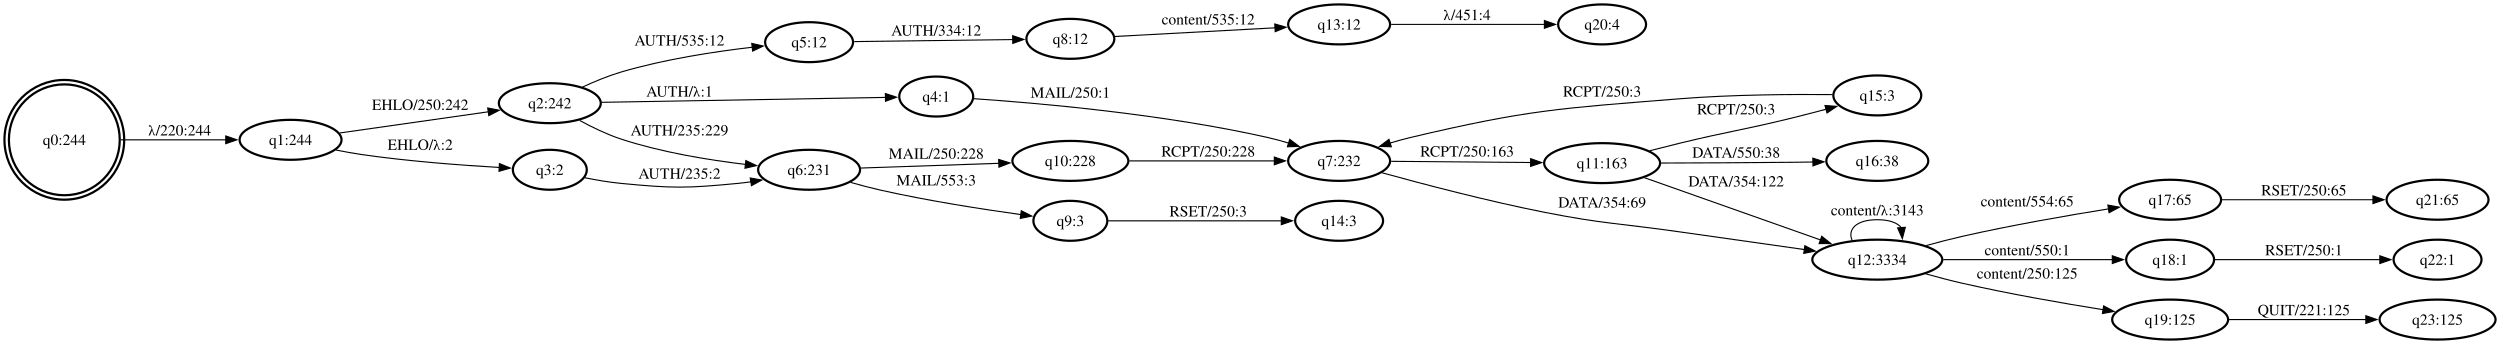
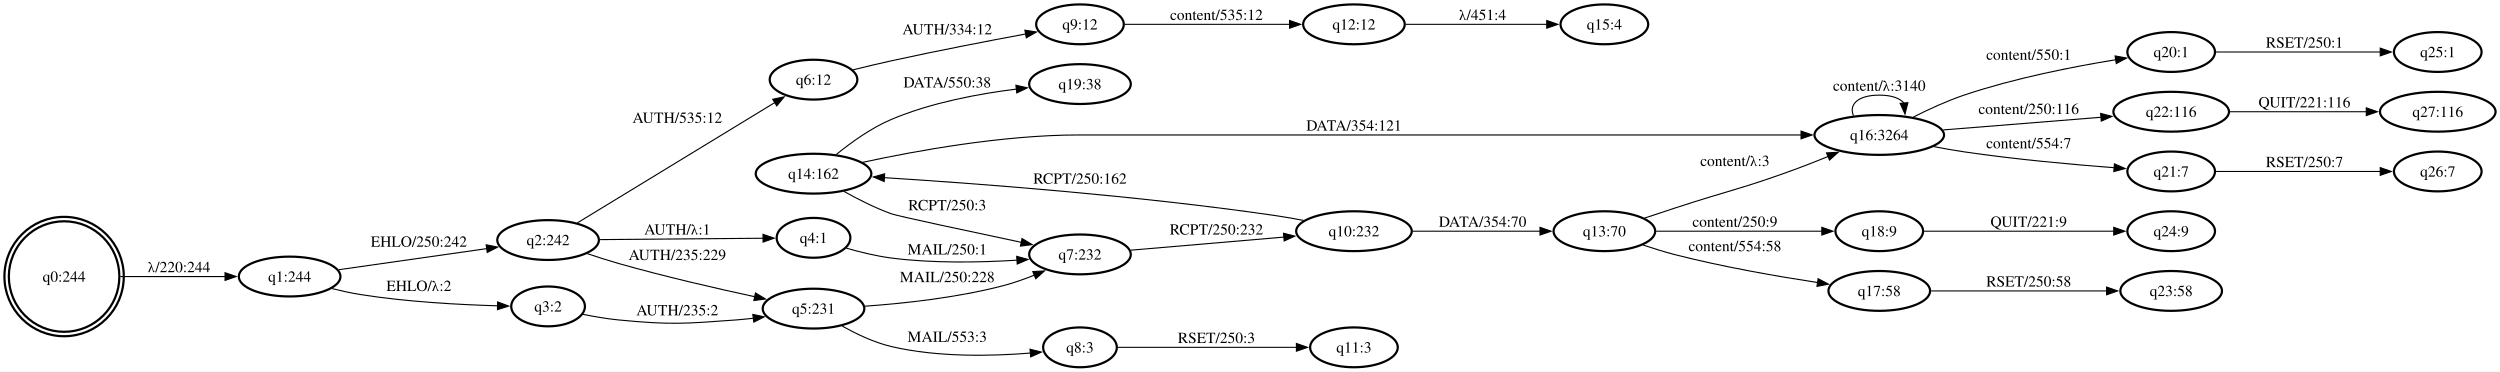
- <svg xmlns="http://www.w3.org/2000/svg" width="2253pt" height="310pt" viewBox="0.00 0.00 2252.96 310.00">
-   <g id="graph0" class="graph" transform="scale(1 1) rotate(0) translate(4 306)">
-     <polygon fill="white" stroke="none" points="-4,4 -4,-306 2248.96,-306 2248.96,4 -4,4" />
+ <svg xmlns="http://www.w3.org/2000/svg" width="2260pt" height="336pt" viewBox="0.00 0.00 2260.06 336.00">
+   <g id="graph0" class="graph" transform="scale(1 1) rotate(0) translate(4 332)">
+     <polygon fill="white" stroke="none" points="-4,4 -4,-332 2256.06,-332 2256.06,4 -4,4" />
    <g id="node1" class="node">
-       <ellipse fill="none" stroke="black" stroke-width="2" cx="960.59" cy="-271" rx="39.63" ry="18" />
-       <text text-anchor="middle" x="960.59" y="-266.32" font-family="Times,serif" font-size="14.00">q8:12</text>
+       <ellipse fill="none" stroke="black" stroke-width="2" cx="731.44" cy="-175" rx="52.26" ry="18" />
+       <text text-anchor="middle" x="731.44" y="-170.32" font-family="Times,serif" font-size="14.00">q14:162</text>
    </g>
    <g id="node2" class="node">
-       <ellipse fill="none" stroke="black" stroke-width="2" cx="1202.8" cy="-284" rx="45.95" ry="18" />
-       <text text-anchor="middle" x="1202.8" y="-279.32" font-family="Times,serif" font-size="14.00">q13:12</text>
+       <ellipse fill="none" stroke="black" stroke-width="2" cx="1694.9" cy="-210" rx="58.57" ry="18" />
+       <text text-anchor="middle" x="1694.9" y="-205.32" font-family="Times,serif" font-size="14.00">q16:3264</text>
    </g>
    <g id="edge1" class="edge">
-       <path fill="none" stroke="black" d="M1000.71,-273.12C1040,-275.24 1100.8,-278.54 1145.3,-280.94" />
-       <polygon fill="black" stroke="black" points="1144.81,-284.42 1154.99,-281.47 1145.19,-277.43 1144.81,-284.42" />
-       <text text-anchor="middle" x="1084.8" y="-283.94" font-family="Times,serif" font-size="14.00">content/535:12</text>
+       <path fill="none" stroke="black" d="M775.75,-185.22C823.4,-195.55 902.38,-210 971.33,-210 971.33,-210 971.33,-210 1447.4,-210 1507.1,-210 1574.8,-210 1624.2,-210" />
+       <polygon fill="black" stroke="black" points="1624.19,-213.5 1634.19,-210 1624.19,-206.5 1624.19,-213.5" />
+       <text text-anchor="middle" x="1220" y="-213.94" font-family="Times,serif" font-size="14.00">DATA/354:121</text>
    </g>
    <g id="node3" class="node">
-       <ellipse fill="none" stroke="black" stroke-width="2" cx="1439.8" cy="-284" rx="39.63" ry="18" />
-       <text text-anchor="middle" x="1439.8" y="-279.32" font-family="Times,serif" font-size="14.00">q20:4</text>
+       <ellipse fill="none" stroke="black" stroke-width="2" cx="972.33" cy="-102" rx="45.95" ry="18" />
+       <text text-anchor="middle" x="972.33" y="-97.33" font-family="Times,serif" font-size="14.00">q7:232</text>
    </g>
    <g id="edge2" class="edge">
-       <path fill="none" stroke="black" d="M1249.7,-284C1289.4,-284 1346.7,-284 1387.8,-284" />
-       <polygon fill="black" stroke="black" points="1387.79,-287.5 1397.79,-284 1387.79,-280.5 1387.79,-287.5" />
-       <text text-anchor="middle" x="1318.1" y="-287.94" font-family="Times,serif" font-size="14.00">λ/451:4</text>
+       <path fill="none" stroke="black" d="M758.98,-158.96C771.56,-151.92 787.03,-144.07 801.7,-138.75 807.34,-136.71 871.59,-122.99 919.36,-112.91" />
+       <polygon fill="black" stroke="black" points="919.95,-116.36 929.01,-110.87 918.5,-109.51 919.95,-116.36" />
+       <text text-anchor="middle" x="852.33" y="-141.94" font-family="Times,serif" font-size="14.00">RCPT/250:3</text>
    </g>
    <g id="node4" class="node">
-       <ellipse fill="none" stroke="black" stroke-width="2" cx="1687.8" cy="-220" rx="39.63" ry="18" />
-       <text text-anchor="middle" x="1687.8" y="-215.32" font-family="Times,serif" font-size="14.00">q15:3</text>
+       <ellipse fill="none" stroke="black" stroke-width="2" cx="972.33" cy="-256" rx="45.95" ry="18" />
+       <text text-anchor="middle" x="972.33" y="-251.32" font-family="Times,serif" font-size="14.00">q19:38</text>
+     </g>
+     <g id="edge3" class="edge">
+       <path fill="none" stroke="black" d="M751.96,-192.29C765.14,-203.03 783.4,-216.24 801.7,-224 837.77,-239.3 881.23,-247.31 915.13,-251.5" />
+       <polygon fill="black" stroke="black" points="914.4,-254.94 924.74,-252.61 915.2,-247.99 914.4,-254.94" />
+       <text text-anchor="middle" x="852.33" y="-252.94" font-family="Times,serif" font-size="14.00">DATA/550:38</text>
+     </g>
+     <g id="edge4" class="edge">
+       <path fill="none" stroke="black" d="M1671.6,-227.41C1667.3,-237.09 1675,-246 1694.9,-246 1706.4,-246 1713.9,-243.02 1717.3,-238.64" />
+       <polygon fill="black" stroke="black" points="1720.76,-239.19 1718.17,-228.92 1713.79,-238.57 1720.76,-239.19" />
+       <text text-anchor="middle" x="1694.9" y="-249.94" font-family="Times,serif" font-size="14.00">content/λ:3140</text>
    </g>
    <g id="node5" class="node">
-       <ellipse fill="none" stroke="black" stroke-width="2" cx="1202.8" cy="-161" rx="45.95" ry="18" />
-       <text text-anchor="middle" x="1202.8" y="-156.32" font-family="Times,serif" font-size="14.00">q7:232</text>
-     </g>
-     <g id="edge3" class="edge">
-       <path fill="none" stroke="black" d="M1647.4,-220.75C1611.6,-221.09 1557.1,-220.78 1510,-217 1401.1,-208.28 1373,-207.16 1266.7,-182 1260.8,-180.59 1254.6,-178.86 1248.5,-177.01" />
-       <polygon fill="black" stroke="black" points="1249.83,-173.76 1239.24,-174.03 1247.69,-180.43 1249.83,-173.76" />
-       <text text-anchor="middle" x="1439.8" y="-218.94" font-family="Times,serif" font-size="14.00">RCPT/250:3</text>
+       <ellipse fill="none" stroke="black" stroke-width="2" cx="1958.8" cy="-231" rx="52.26" ry="18" />
+       <text text-anchor="middle" x="1958.8" y="-226.32" font-family="Times,serif" font-size="14.00">q22:116</text>
+     </g>
+     <g id="edge5" class="edge">
+       <path fill="none" stroke="black" d="M1752.8,-214.56C1794.9,-217.93 1852.2,-222.53 1895.6,-226.01" />
+       <polygon fill="black" stroke="black" points="1895.04,-229.48 1905.29,-226.79 1895.6,-222.5 1895.04,-229.48" />
+       <text text-anchor="middle" x="1830" y="-228.94" font-family="Times,serif" font-size="14.00">content/250:116</text>
    </g>
    <g id="node6" class="node">
-       <ellipse fill="none" stroke="black" stroke-width="2" cx="1439.8" cy="-159" rx="52.26" ry="18" />
-       <text text-anchor="middle" x="1439.8" y="-154.32" font-family="Times,serif" font-size="14.00">q11:163</text>
-     </g>
-     <g id="edge4" class="edge">
-       <path fill="none" stroke="black" d="M1249.7,-160.61C1285.5,-160.3 1335.8,-159.88 1375.5,-159.54" />
-       <polygon fill="black" stroke="black" points="1375.42,-163.04 1385.39,-159.45 1375.36,-156.04 1375.42,-163.04" />
-       <text text-anchor="middle" x="1318.1" y="-164.94" font-family="Times,serif" font-size="14.00">RCPT/250:163</text>
+       <ellipse fill="none" stroke="black" stroke-width="2" cx="1958.8" cy="-177" rx="39.63" ry="18" />
+       <text text-anchor="middle" x="1958.8" y="-172.32" font-family="Times,serif" font-size="14.00">q21:7</text>
+     </g>
+     <g id="edge6" class="edge">
+       <path fill="none" stroke="black" d="M1744.2,-199.49C1753.2,-197.73 1762.6,-196.06 1771.5,-194.75 1817.4,-187.96 1870,-183.22 1907.6,-180.36" />
+       <polygon fill="black" stroke="black" points="1907.48,-183.88 1917.19,-179.64 1906.96,-176.9 1907.48,-183.88" />
+       <text text-anchor="middle" x="1830" y="-197.94" font-family="Times,serif" font-size="14.00">content/554:7</text>
    </g>
    <g id="node7" class="node">
-       <ellipse fill="none" stroke="black" stroke-width="2" cx="1687.8" cy="-72" rx="58.57" ry="18" />
-       <text text-anchor="middle" x="1687.8" y="-67.33" font-family="Times,serif" font-size="14.00">q12:3334</text>
-     </g>
-     <g id="edge5" class="edge">
-       <path fill="none" stroke="black" d="M1241.5,-150.29C1278.5,-140.09 1336.5,-124.83 1387.5,-114.75 1441.5,-104.07 1455.5,-104.8 1510,-97 1547.2,-91.67 1588.9,-85.78 1622.4,-81.06" />
-       <polygon fill="black" stroke="black" points="1622.49,-84.58 1631.9,-79.71 1621.51,-77.65 1622.49,-84.58" />
-       <text text-anchor="middle" x="1439.8" y="-118.95" font-family="Times,serif" font-size="14.00">DATA/354:69</text>
-     </g>
-     <g id="edge6" class="edge">
-       <path fill="none" stroke="black" d="M1482.8,-170.17C1491.8,-172.48 1501.2,-174.86 1510,-177 1554.8,-187.86 1566.5,-188.72 1611.3,-199.75 1621.1,-202.18 1631.7,-204.92 1641.7,-207.58" />
-       <polygon fill="black" stroke="black" points="1640.67,-210.93 1651.24,-210.14 1642.49,-204.17 1640.67,-210.93" />
-       <text text-anchor="middle" x="1560.6" y="-202.94" font-family="Times,serif" font-size="14.00">RCPT/250:3</text>
+       <ellipse fill="none" stroke="black" stroke-width="2" cx="1958.8" cy="-285" rx="39.63" ry="18" />
+       <text text-anchor="middle" x="1958.8" y="-280.32" font-family="Times,serif" font-size="14.00">q20:1</text>
    </g>
    <g id="edge7" class="edge">
-       <path fill="none" stroke="black" d="M1477.9,-145.88C1520.2,-130.91 1589.7,-106.34 1636.8,-89.69" />
-       <polygon fill="black" stroke="black" points="1637.71,-93.08 1645.97,-86.45 1635.38,-86.48 1637.71,-93.08" />
-       <text text-anchor="middle" x="1560.6" y="-137.94" font-family="Times,serif" font-size="14.00">DATA/354:122</text>
+       <path fill="none" stroke="black" d="M1725.8,-226.23C1739.4,-233.12 1756,-240.75 1771.5,-246 1816.9,-261.32 1870.6,-271.8 1908.7,-278" />
+       <polygon fill="black" stroke="black" points="1908.08,-281.45 1918.5,-279.55 1909.18,-274.53 1908.08,-281.45" />
+       <text text-anchor="middle" x="1830" y="-277.94" font-family="Times,serif" font-size="14.00">content/550:1</text>
    </g>
    <g id="node8" class="node">
-       <ellipse fill="none" stroke="black" stroke-width="2" cx="1687.8" cy="-161" rx="45.95" ry="18" />
-       <text text-anchor="middle" x="1687.8" y="-156.32" font-family="Times,serif" font-size="14.00">q16:38</text>
+       <ellipse fill="none" stroke="black" stroke-width="2" cx="1220" cy="-123" rx="52.26" ry="18" />
+       <text text-anchor="middle" x="1220" y="-118.33" font-family="Times,serif" font-size="14.00">q10:232</text>
    </g>
    <g id="edge8" class="edge">
-       <path fill="none" stroke="black" d="M1493,-159.07C1526.7,-159.15 1571.6,-159.33 1611.3,-159.75 1617.3,-159.81 1623.7,-159.89 1630,-159.99" />
-       <polygon fill="black" stroke="black" points="1629.73,-163.49 1639.79,-160.14 1629.84,-156.49 1629.73,-163.49" />
-       <text text-anchor="middle" x="1560.6" y="-163.94" font-family="Times,serif" font-size="14.00">DATA/550:38</text>
+       <path fill="none" stroke="black" d="M1018.1,-105.83C1057,-109.15 1113.6,-114 1156.9,-117.69" />
+       <polygon fill="black" stroke="black" points="1156.33,-121.15 1166.59,-118.53 1156.93,-114.18 1156.33,-121.15" />
+       <text text-anchor="middle" x="1095.7" y="-119.95" font-family="Times,serif" font-size="14.00">RCPT/250:232</text>
+     </g>
+     <g id="node9" class="node">
+       <ellipse fill="none" stroke="black" stroke-width="2" cx="2199.8" cy="-231" rx="52.26" ry="18" />
+       <text text-anchor="middle" x="2199.8" y="-226.32" font-family="Times,serif" font-size="14.00">q27:116</text>
    </g>
    <g id="edge9" class="edge">
-       <path fill="none" stroke="black" d="M1665.1,-89.41C1660.9,-99.09 1668.5,-108 1687.8,-108 1699,-108 1706.3,-105.02 1709.6,-100.64" />
-       <polygon fill="black" stroke="black" points="1713.07,-101.17 1710.38,-90.92 1706.09,-100.61 1713.07,-101.17" />
-       <text text-anchor="middle" x="1687.8" y="-111.95" font-family="Times,serif" font-size="14.00">content/λ:3143</text>
-     </g>
-     <g id="node9" class="node">
-       <ellipse fill="none" stroke="black" stroke-width="2" cx="1951.7" cy="-126" rx="45.95" ry="18" />
-       <text text-anchor="middle" x="1951.7" y="-121.33" font-family="Times,serif" font-size="14.00">q17:65</text>
+       <path fill="none" stroke="black" d="M2011.9,-231C2048.3,-231 2097.1,-231 2135.6,-231" />
+       <polygon fill="black" stroke="black" points="2135.19,-234.5 2145.19,-231 2135.19,-227.5 2135.19,-234.5" />
+       <text text-anchor="middle" x="2079.3" y="-234.94" font-family="Times,serif" font-size="14.00">QUIT/221:116</text>
+     </g>
+     <g id="node10" class="node">
+       <ellipse fill="none" stroke="black" stroke-width="2" cx="2199.8" cy="-177" rx="39.63" ry="18" />
+       <text text-anchor="middle" x="2199.8" y="-172.32" font-family="Times,serif" font-size="14.00">q26:7</text>
    </g>
    <g id="edge10" class="edge">
-       <path fill="none" stroke="black" d="M1731.8,-84.71C1742.4,-87.63 1753.8,-90.59 1764.4,-93 1808.5,-103.01 1859.1,-111.81 1896.4,-117.79" />
-       <polygon fill="black" stroke="black" points="1895.58,-121.2 1906,-119.32 1896.68,-114.29 1895.58,-121.2" />
-       <text text-anchor="middle" x="1822.9" y="-119.95" font-family="Times,serif" font-size="14.00">content/554:65</text>
-     </g>
-     <g id="node10" class="node">
-       <ellipse fill="none" stroke="black" stroke-width="2" cx="1951.7" cy="-72" rx="39.63" ry="18" />
-       <text text-anchor="middle" x="1951.7" y="-67.33" font-family="Times,serif" font-size="14.00">q18:1</text>
+       <path fill="none" stroke="black" d="M1999.2,-177C2039.9,-177 2103.4,-177 2147.8,-177" />
+       <polygon fill="black" stroke="black" points="2147.79,-180.5 2157.79,-177 2147.79,-173.5 2147.79,-180.5" />
+       <text text-anchor="middle" x="2079.3" y="-180.94" font-family="Times,serif" font-size="14.00">RSET/250:7</text>
+     </g>
+     <g id="node11" class="node">
+       <ellipse fill="none" stroke="black" stroke-width="2" cx="2199.8" cy="-285" rx="39.63" ry="18" />
+       <text text-anchor="middle" x="2199.8" y="-280.32" font-family="Times,serif" font-size="14.00">q25:1</text>
    </g>
    <g id="edge11" class="edge">
-       <path fill="none" stroke="black" d="M1747.3,-72C1793,-72 1855.9,-72 1899.6,-72" />
-       <polygon fill="black" stroke="black" points="1899.59,-75.5 1909.59,-72 1899.59,-68.5 1899.59,-75.5" />
-       <text text-anchor="middle" x="1822.9" y="-75.95" font-family="Times,serif" font-size="14.00">content/550:1</text>
-     </g>
-     <g id="node11" class="node">
-       <ellipse fill="none" stroke="black" stroke-width="2" cx="1951.7" cy="-18" rx="52.26" ry="18" />
-       <text text-anchor="middle" x="1951.7" y="-13.32" font-family="Times,serif" font-size="14.00">q19:125</text>
+       <path fill="none" stroke="black" d="M1999.2,-285C2039.9,-285 2103.4,-285 2147.8,-285" />
+       <polygon fill="black" stroke="black" points="2147.79,-288.5 2157.79,-285 2147.79,-281.5 2147.79,-288.5" />
+       <text text-anchor="middle" x="2079.3" y="-288.94" font-family="Times,serif" font-size="14.00">RSET/250:1</text>
    </g>
    <g id="edge12" class="edge">
-       <path fill="none" stroke="black" d="M1731.4,-59.23C1742.1,-56.23 1753.6,-53.2 1764.4,-50.75 1806.6,-41.13 1854.8,-32.73 1891.5,-26.85" />
-       <polygon fill="black" stroke="black" points="1891.77,-30.35 1901.1,-25.34 1890.68,-23.43 1891.77,-30.35" />
-       <text text-anchor="middle" x="1822.9" y="-54.95" font-family="Times,serif" font-size="14.00">content/250:125</text>
+       <path fill="none" stroke="black" d="M1174.4,-132.75C1166.2,-134.33 1157.7,-135.83 1149.7,-137 1024.7,-155.27 877.31,-166.24 795.4,-171.4" />
+       <polygon fill="black" stroke="black" points="795.31,-167.9 785.55,-172.02 795.75,-174.88 795.31,-167.9" />
+       <text text-anchor="middle" x="972.33" y="-165.94" font-family="Times,serif" font-size="14.00">RCPT/250:162</text>
    </g>
    <g id="node12" class="node">
-       <ellipse fill="none" stroke="black" stroke-width="2" cx="2192.7" cy="-126" rx="45.95" ry="18" />
-       <text text-anchor="middle" x="2192.7" y="-121.33" font-family="Times,serif" font-size="14.00">q21:65</text>
+       <ellipse fill="none" stroke="black" stroke-width="2" cx="1446.4" cy="-123" rx="45.95" ry="18" />
+       <text text-anchor="middle" x="1446.4" y="-118.33" font-family="Times,serif" font-size="14.00">q13:70</text>
    </g>
    <g id="edge13" class="edge">
-       <path fill="none" stroke="black" d="M1998.5,-126C2037.3,-126 2093,-126 2134.7,-126" />
-       <polygon fill="black" stroke="black" points="2134.49,-129.5 2144.49,-126 2134.49,-122.5 2134.49,-129.5" />
-       <text text-anchor="middle" x="2072.2" y="-129.94" font-family="Times,serif" font-size="14.00">RSET/250:65</text>
+       <path fill="none" stroke="black" d="M1273,-123C1307.6,-123 1353,-123 1388.6,-123" />
+       <polygon fill="black" stroke="black" points="1388.19,-126.5 1398.19,-123 1388.19,-119.5 1388.19,-126.5" />
+       <text text-anchor="middle" x="1336.3" y="-126.95" font-family="Times,serif" font-size="14.00">DATA/354:70</text>
+     </g>
+     <g id="edge25" class="edge">
+       <path fill="none" stroke="black" d="M1482.7,-134.84C1491.7,-137.85 1501.4,-141.06 1510.4,-144 1558.3,-159.7 1571,-161.38 1618.4,-178.75 1628.3,-182.38 1638.8,-186.53 1648.7,-190.59" />
+       <polygon fill="black" stroke="black" points="1647.22,-193.77 1657.8,-194.36 1649.9,-187.3 1647.22,-193.77" />
+       <text text-anchor="middle" x="1564.4" y="-181.94" font-family="Times,serif" font-size="14.00">content/λ:3</text>
+     </g>
+     <g id="node22" class="node">
+       <ellipse fill="none" stroke="black" stroke-width="2" cx="1694.9" cy="-123" rx="39.63" ry="18" />
+       <text text-anchor="middle" x="1694.9" y="-118.33" font-family="Times,serif" font-size="14.00">q18:9</text>
+     </g>
+     <g id="edge26" class="edge">
+       <path fill="none" stroke="black" d="M1493.2,-123C1535.8,-123 1599.1,-123 1643.2,-123" />
+       <polygon fill="black" stroke="black" points="1642.99,-126.5 1652.99,-123 1642.99,-119.5 1642.99,-126.5" />
+       <text text-anchor="middle" x="1564.4" y="-126.95" font-family="Times,serif" font-size="14.00">content/250:9</text>
+     </g>
+     <g id="node23" class="node">
+       <ellipse fill="none" stroke="black" stroke-width="2" cx="1694.9" cy="-69" rx="45.95" ry="18" />
+       <text text-anchor="middle" x="1694.9" y="-64.33" font-family="Times,serif" font-size="14.00">q17:58</text>
+     </g>
+     <g id="edge27" class="edge">
+       <path fill="none" stroke="black" d="M1481.4,-110.48C1490.7,-107.35 1500.9,-104.19 1510.4,-101.75 1553.3,-90.74 1602.8,-82.15 1639.5,-76.53" />
+       <polygon fill="black" stroke="black" points="1639.63,-80.05 1649,-75.1 1638.59,-73.12 1639.63,-80.05" />
+       <text text-anchor="middle" x="1564.4" y="-104.95" font-family="Times,serif" font-size="14.00">content/554:58</text>
    </g>
    <g id="node13" class="node">
-       <ellipse fill="none" stroke="black" stroke-width="2" cx="2192.7" cy="-72" rx="39.63" ry="18" />
-       <text text-anchor="middle" x="2192.7" y="-67.33" font-family="Times,serif" font-size="14.00">q22:1</text>
+       <ellipse fill="none" stroke="black" stroke-width="2" cx="53.95" cy="-82" rx="49.95" ry="49.95" />
+       <ellipse fill="none" stroke="black" stroke-width="2" cx="53.95" cy="-82" rx="53.95" ry="53.95" />
+       <text text-anchor="middle" x="53.95" y="-77.33" font-family="Times,serif" font-size="14.00">q0:244</text>
+     </g>
+     <g id="node14" class="node">
+       <ellipse fill="none" stroke="black" stroke-width="2" cx="257.84" cy="-82" rx="45.95" ry="18" />
+       <text text-anchor="middle" x="257.84" y="-77.33" font-family="Times,serif" font-size="14.00">q1:244</text>
    </g>
    <g id="edge14" class="edge">
-       <path fill="none" stroke="black" d="M1992.1,-72C2032.8,-72 2096.3,-72 2140.7,-72" />
-       <polygon fill="black" stroke="black" points="2140.69,-75.5 2150.69,-72 2140.69,-68.5 2140.69,-75.5" />
-       <text text-anchor="middle" x="2072.2" y="-75.95" font-family="Times,serif" font-size="14.00">RSET/250:1</text>
-     </g>
-     <g id="node14" class="node">
-       <ellipse fill="none" stroke="black" stroke-width="2" cx="2192.7" cy="-18" rx="52.26" ry="18" />
-       <text text-anchor="middle" x="2192.7" y="-13.32" font-family="Times,serif" font-size="14.00">q23:125</text>
+       <path fill="none" stroke="black" d="M104.85,-82C133.64,-82 169.94,-82 199.84,-82" />
+       <polygon fill="black" stroke="black" points="199.45,-85.5 209.45,-82 199.45,-78.5 199.45,-85.5" />
+       <text text-anchor="middle" x="157.89" y="-85.95" font-family="Times,serif" font-size="14.00">λ/220:244</text>
+     </g>
+     <g id="node15" class="node">
+       <ellipse fill="none" stroke="black" stroke-width="2" cx="491.48" cy="-115" rx="45.95" ry="18" />
+       <text text-anchor="middle" x="491.48" y="-110.33" font-family="Times,serif" font-size="14.00">q2:242</text>
    </g>
    <g id="edge15" class="edge">
-       <path fill="none" stroke="black" d="M2004.8,-18C2041.2,-18 2090,-18 2128.5,-18" />
-       <polygon fill="black" stroke="black" points="2128.09,-21.5 2138.09,-18 2128.09,-14.5 2128.09,-21.5" />
-       <text text-anchor="middle" x="2072.2" y="-21.95" font-family="Times,serif" font-size="14.00">QUIT/221:125</text>
-     </g>
-     <g id="node15" class="node">
-       <ellipse fill="none" stroke="black" stroke-width="2" cx="53.95" cy="-180" rx="49.95" ry="49.95" />
-       <ellipse fill="none" stroke="black" stroke-width="2" cx="53.95" cy="-180" rx="53.95" ry="53.95" />
-       <text text-anchor="middle" x="53.95" y="-175.32" font-family="Times,serif" font-size="14.00">q0:244</text>
+       <path fill="none" stroke="black" d="M302.14,-88.17C340,-93.56 395.17,-101.42 436.02,-107.24" />
+       <polygon fill="black" stroke="black" points="435.51,-110.7 445.9,-108.65 436.49,-103.77 435.51,-110.7" />
+       <text text-anchor="middle" x="374.66" y="-108.95" font-family="Times,serif" font-size="14.00">EHLO/250:242</text>
    </g>
    <g id="node16" class="node">
-       <ellipse fill="none" stroke="black" stroke-width="2" cx="257.84" cy="-180" rx="45.95" ry="18" />
-       <text text-anchor="middle" x="257.84" y="-175.32" font-family="Times,serif" font-size="14.00">q1:244</text>
+       <ellipse fill="none" stroke="black" stroke-width="2" cx="491.48" cy="-55" rx="33.32" ry="18" />
+       <text text-anchor="middle" x="491.48" y="-50.33" font-family="Times,serif" font-size="14.00">q3:2</text>
    </g>
    <g id="edge16" class="edge">
-       <path fill="none" stroke="black" d="M104.85,-180C133.64,-180 169.94,-180 199.84,-180" />
-       <polygon fill="black" stroke="black" points="199.45,-183.5 209.45,-180 199.45,-176.5 199.45,-183.5" />
-       <text text-anchor="middle" x="157.89" y="-183.94" font-family="Times,serif" font-size="14.00">λ/220:244</text>
+       <path fill="none" stroke="black" d="M296.21,-71.12C304.56,-69.03 313.43,-67.08 321.79,-65.75 363.53,-59.09 411.69,-56.52 445.85,-55.55" />
+       <polygon fill="black" stroke="black" points="445.89,-59.05 455.8,-55.31 445.71,-52.05 445.89,-59.05" />
+       <text text-anchor="middle" x="374.66" y="-68.95" font-family="Times,serif" font-size="14.00">EHLO/λ:2</text>
    </g>
    <g id="node17" class="node">
-       <ellipse fill="none" stroke="black" stroke-width="2" cx="491.48" cy="-213" rx="45.95" ry="18" />
-       <text text-anchor="middle" x="491.48" y="-208.32" font-family="Times,serif" font-size="14.00">q2:242</text>
+       <ellipse fill="none" stroke="black" stroke-width="2" cx="731.44" cy="-117" rx="33.32" ry="18" />
+       <text text-anchor="middle" x="731.44" y="-112.33" font-family="Times,serif" font-size="14.00">q4:1</text>
    </g>
    <g id="edge17" class="edge">
-       <path fill="none" stroke="black" d="M302.14,-186.17C340,-191.56 395.17,-199.42 436.02,-205.24" />
-       <polygon fill="black" stroke="black" points="435.51,-208.7 445.9,-206.65 436.49,-201.77 435.51,-208.7" />
-       <text text-anchor="middle" x="374.66" y="-206.94" font-family="Times,serif" font-size="14.00">EHLO/250:242</text>
+       <path fill="none" stroke="black" d="M538.37,-115.39C580.95,-115.74 643.95,-116.27 686.05,-116.63" />
+       <polygon fill="black" stroke="black" points="685.8,-120.13 695.83,-116.71 685.85,-113.13 685.8,-120.13" />
+       <text text-anchor="middle" x="608.31" y="-119.95" font-family="Times,serif" font-size="14.00">AUTH/λ:1</text>
    </g>
    <g id="node18" class="node">
-       <ellipse fill="none" stroke="black" stroke-width="2" cx="491.48" cy="-153" rx="33.32" ry="18" />
-       <text text-anchor="middle" x="491.48" y="-148.32" font-family="Times,serif" font-size="14.00">q3:2</text>
+       <ellipse fill="none" stroke="black" stroke-width="2" cx="731.44" cy="-260" rx="39.63" ry="18" />
+       <text text-anchor="middle" x="731.44" y="-255.32" font-family="Times,serif" font-size="14.00">q6:12</text>
    </g>
    <g id="edge18" class="edge">
-       <path fill="none" stroke="black" d="M298.66,-170.83C306.31,-169.29 314.27,-167.84 321.79,-166.75 363.67,-160.66 411.82,-157.07 445.93,-155.1" />
-       <polygon fill="black" stroke="black" points="446.07,-158.6 455.86,-154.54 445.68,-151.61 446.07,-158.6" />
-       <text text-anchor="middle" x="374.66" y="-170.94" font-family="Times,serif" font-size="14.00">EHLO/λ:2</text>
+       <path fill="none" stroke="black" d="M517.95,-130.52C561.04,-156.78 648.36,-209.98 696.56,-239.36" />
+       <polygon fill="black" stroke="black" points="694.57,-242.25 704.94,-244.45 698.21,-236.27 694.57,-242.25" />
+       <text text-anchor="middle" x="608.31" y="-220.94" font-family="Times,serif" font-size="14.00">AUTH/535:12</text>
    </g>
    <g id="node19" class="node">
-       <ellipse fill="none" stroke="black" stroke-width="2" cx="725.13" cy="-268" rx="39.63" ry="18" />
-       <text text-anchor="middle" x="725.13" y="-263.32" font-family="Times,serif" font-size="14.00">q5:12</text>
+       <ellipse fill="none" stroke="black" stroke-width="2" cx="731.44" cy="-53" rx="45.95" ry="18" />
+       <text text-anchor="middle" x="731.44" y="-48.33" font-family="Times,serif" font-size="14.00">q5:231</text>
    </g>
    <g id="edge19" class="edge">
-       <path fill="none" stroke="black" d="M521.03,-227.58C531.61,-232.48 543.85,-237.56 555.43,-241 594.52,-252.6 640.27,-259.53 674.26,-263.46" />
-       <polygon fill="black" stroke="black" points="673.47,-266.89 683.8,-264.51 674.24,-259.94 673.47,-266.89" />
-       <text text-anchor="middle" x="608.31" y="-264.94" font-family="Times,serif" font-size="14.00">AUTH/535:12</text>
+       <path fill="none" stroke="black" d="M526.93,-102.7C536.13,-99.6 546.11,-96.4 555.43,-93.75 596.45,-82.08 643.57,-71.25 678.57,-63.7" />
+       <polygon fill="black" stroke="black" points="678.96,-67.19 688.01,-61.68 677.5,-60.35 678.96,-67.19" />
+       <text text-anchor="middle" x="608.31" y="-96.95" font-family="Times,serif" font-size="14.00">AUTH/235:229</text>
+     </g>
+     <g id="edge20" class="edge">
+       <path fill="none" stroke="black" d="M523.05,-47.83C533.28,-45.76 544.79,-43.78 555.43,-42.75 602.21,-38.24 614.31,-39.3 661.18,-42.75 666.44,-43.14 671.9,-43.69 677.34,-44.33" />
+       <polygon fill="black" stroke="black" points="676.56,-47.76 686.93,-45.58 677.46,-40.82 676.56,-47.76" />
+       <text text-anchor="middle" x="608.31" y="-46.95" font-family="Times,serif" font-size="14.00">AUTH/235:2</text>
+     </g>
+     <g id="edge21" class="edge">
+       <path fill="none" stroke="black" d="M761.09,-107.68C773.44,-104.12 788.14,-100.51 801.7,-98.75 839.46,-93.86 882.33,-94.74 915.53,-96.8" />
+       <polygon fill="black" stroke="black" points="915.11,-100.28 925.33,-97.47 915.59,-93.3 915.11,-100.28" />
+       <text text-anchor="middle" x="852.33" y="-101.95" font-family="Times,serif" font-size="14.00">MAIL/250:1</text>
    </g>
    <g id="node20" class="node">
-       <ellipse fill="none" stroke="black" stroke-width="2" cx="725.13" cy="-153" rx="45.95" ry="18" />
-       <text text-anchor="middle" x="725.13" y="-148.32" font-family="Times,serif" font-size="14.00">q6:231</text>
-     </g>
-     <g id="edge20" class="edge">
-       <path fill="none" stroke="black" d="M518.34,-197.45C529.42,-191.41 542.72,-184.94 555.43,-180.75 591.87,-168.75 634.52,-161.79 667.82,-157.84" />
-       <polygon fill="black" stroke="black" points="668.13,-161.33 677.68,-156.74 667.35,-154.37 668.13,-161.33" />
-       <text text-anchor="middle" x="608.31" y="-183.94" font-family="Times,serif" font-size="14.00">AUTH/235:229</text>
+       <ellipse fill="none" stroke="black" stroke-width="2" cx="972.33" cy="-310" rx="39.63" ry="18" />
+       <text text-anchor="middle" x="972.33" y="-305.32" font-family="Times,serif" font-size="14.00">q9:12</text>
+     </g>
+     <g id="edge22" class="edge">
+       <path fill="none" stroke="black" d="M767.24,-268.89C778.24,-271.61 790.46,-274.53 801.7,-277 842.64,-286 889.41,-295.01 923.46,-301.33" />
+       <polygon fill="black" stroke="black" points="922.53,-304.72 933,-303.09 923.8,-297.83 922.53,-304.72" />
+       <text text-anchor="middle" x="852.33" y="-300.94" font-family="Times,serif" font-size="14.00">AUTH/334:12</text>
+     </g>
+     <g id="edge23" class="edge">
+       <path fill="none" stroke="black" d="M777.94,-55.19C812.66,-57.65 861.41,-62.86 902.95,-73.75 912.33,-76.21 922.12,-79.67 931.26,-83.34" />
+       <polygon fill="black" stroke="black" points="929.67,-86.46 940.24,-87.09 932.37,-80.01 929.67,-86.46" />
+       <text text-anchor="middle" x="852.33" y="-76.95" font-family="Times,serif" font-size="14.00">MAIL/250:228</text>
    </g>
    <g id="node21" class="node">
-       <ellipse fill="none" stroke="black" stroke-width="2" cx="839.7" cy="-219" rx="33.32" ry="18" />
-       <text text-anchor="middle" x="839.7" y="-214.32" font-family="Times,serif" font-size="14.00">q4:1</text>
-     </g>
-     <g id="edge21" class="edge">
-       <path fill="none" stroke="black" d="M538.1,-213.79C604.79,-214.95 728.13,-217.08 794.18,-218.23" />
-       <polygon fill="black" stroke="black" points="793.87,-221.73 803.93,-218.39 793.99,-214.73 793.87,-221.73" />
-       <text text-anchor="middle" x="608.31" y="-218.94" font-family="Times,serif" font-size="14.00">AUTH/λ:1</text>
-     </g>
-     <g id="edge22" class="edge">
-       <path fill="none" stroke="black" d="M523.05,-145.83C533.28,-143.75 544.79,-141.78 555.43,-140.75 602.21,-136.24 614.4,-136.24 661.18,-140.75 665.01,-141.12 668.95,-141.61 672.91,-142.19" />
-       <polygon fill="black" stroke="black" points="672.07,-145.6 682.51,-143.76 673.2,-138.69 672.07,-145.6" />
-       <text text-anchor="middle" x="608.31" y="-144.94" font-family="Times,serif" font-size="14.00">AUTH/235:2</text>
-     </g>
-     <g id="edge23" class="edge">
-       <path fill="none" stroke="black" d="M765.73,-268.51C805.17,-269.02 865.88,-269.8 908.84,-270.35" />
-       <polygon fill="black" stroke="black" points="908.62,-273.85 918.67,-270.47 908.71,-266.85 908.62,-273.85" />
-       <text text-anchor="middle" x="839.7" y="-273.94" font-family="Times,serif" font-size="14.00">AUTH/334:12</text>
-     </g>
-     <g id="node22" class="node">
-       <ellipse fill="none" stroke="black" stroke-width="2" cx="960.59" cy="-107" rx="33.32" ry="18" />
-       <text text-anchor="middle" x="960.59" y="-102.33" font-family="Times,serif" font-size="14.00">q9:3</text>
+       <ellipse fill="none" stroke="black" stroke-width="2" cx="972.33" cy="-18" rx="33.32" ry="18" />
+       <text text-anchor="middle" x="972.33" y="-13.32" font-family="Times,serif" font-size="14.00">q8:3</text>
    </g>
    <g id="edge24" class="edge">
-       <path fill="none" stroke="black" d="M762.55,-141.63C771.19,-139.16 780.42,-136.7 789.08,-134.75 831.92,-125.09 881.55,-117.4 916.17,-112.59" />
-       <polygon fill="black" stroke="black" points="916.37,-116.09 925.81,-111.27 915.43,-109.16 916.37,-116.09" />
-       <text text-anchor="middle" x="839.7" y="-138.94" font-family="Times,serif" font-size="14.00">MAIL/553:3</text>
-     </g>
-     <g id="node23" class="node">
-       <ellipse fill="none" stroke="black" stroke-width="2" cx="960.59" cy="-161" rx="52.26" ry="18" />
-       <text text-anchor="middle" x="960.59" y="-156.32" font-family="Times,serif" font-size="14.00">q10:228</text>
-     </g>
-     <g id="edge25" class="edge">
-       <path fill="none" stroke="black" d="M771.7,-154.56C807.2,-155.78 856.92,-157.48 896.29,-158.83" />
-       <polygon fill="black" stroke="black" points="895.99,-162.32 906.11,-159.17 896.23,-155.33 895.99,-162.32" />
-       <text text-anchor="middle" x="839.7" y="-162.94" font-family="Times,serif" font-size="14.00">MAIL/250:228</text>
-     </g>
-     <g id="edge26" class="edge">
-       <path fill="none" stroke="black" d="M873.71,-217.05C929.1,-213.3 1044,-203.49 1138.8,-182 1144.9,-180.63 1151.2,-178.91 1157.3,-177.05" />
-       <polygon fill="black" stroke="black" points="1158.28,-180.41 1166.76,-174.05 1156.17,-173.74 1158.28,-180.41" />
-       <text text-anchor="middle" x="960.59" y="-217.94" font-family="Times,serif" font-size="14.00">MAIL/250:1</text>
+       <path fill="none" stroke="black" d="M757.37,-37.22C770.11,-30.08 786.17,-22.42 801.7,-18.75 843.68,-8.84 893.14,-10.02 927.78,-12.85" />
+       <polygon fill="black" stroke="black" points="927.15,-16.31 937.42,-13.72 927.78,-9.34 927.15,-16.31" />
+       <text text-anchor="middle" x="852.33" y="-22.95" font-family="Times,serif" font-size="14.00">MAIL/553:3</text>
+     </g>
+     <g id="node26" class="node">
+       <ellipse fill="none" stroke="black" stroke-width="2" cx="1220" cy="-310" rx="45.95" ry="18" />
+       <text text-anchor="middle" x="1220" y="-305.32" font-family="Times,serif" font-size="14.00">q12:12</text>
+     </g>
+     <g id="edge30" class="edge">
+       <path fill="none" stroke="black" d="M1012.8,-310C1053.2,-310 1116.3,-310 1162.1,-310" />
+       <polygon fill="black" stroke="black" points="1161.79,-313.5 1171.79,-310 1161.79,-306.5 1161.79,-313.5" />
+       <text text-anchor="middle" x="1095.7" y="-313.94" font-family="Times,serif" font-size="14.00">content/535:12</text>
+     </g>
+     <g id="node27" class="node">
+       <ellipse fill="none" stroke="black" stroke-width="2" cx="1220" cy="-18" rx="39.63" ry="18" />
+       <text text-anchor="middle" x="1220" y="-13.32" font-family="Times,serif" font-size="14.00">q11:3</text>
+     </g>
+     <g id="edge31" class="edge">
+       <path fill="none" stroke="black" d="M1006.5,-18C1048,-18 1119.5,-18 1168,-18" />
+       <polygon fill="black" stroke="black" points="1167.99,-21.5 1177.99,-18 1167.99,-14.5 1167.99,-21.5" />
+       <text text-anchor="middle" x="1095.7" y="-21.95" font-family="Times,serif" font-size="14.00">RSET/250:3</text>
    </g>
    <g id="node24" class="node">
-       <ellipse fill="none" stroke="black" stroke-width="2" cx="1202.8" cy="-107" rx="39.63" ry="18" />
-       <text text-anchor="middle" x="1202.8" y="-102.33" font-family="Times,serif" font-size="14.00">q14:3</text>
-     </g>
-     <g id="edge27" class="edge">
-       <path fill="none" stroke="black" d="M994.73,-107C1035.1,-107 1103.6,-107 1150.7,-107" />
-       <polygon fill="black" stroke="black" points="1150.69,-110.5 1160.69,-107 1150.69,-103.5 1150.69,-110.5" />
-       <text text-anchor="middle" x="1084.8" y="-110.95" font-family="Times,serif" font-size="14.00">RSET/250:3</text>
+       <ellipse fill="none" stroke="black" stroke-width="2" cx="1958.8" cy="-123" rx="39.63" ry="18" />
+       <text text-anchor="middle" x="1958.8" y="-118.33" font-family="Times,serif" font-size="14.00">q24:9</text>
    </g>
    <g id="edge28" class="edge">
-       <path fill="none" stroke="black" d="M1013.7,-161C1052.3,-161 1104.8,-161 1144.5,-161" />
-       <polygon fill="black" stroke="black" points="1144.39,-164.5 1154.39,-161 1144.39,-157.5 1144.39,-164.5" />
-       <text text-anchor="middle" x="1084.8" y="-164.94" font-family="Times,serif" font-size="14.00">RCPT/250:228</text>
+       <path fill="none" stroke="black" d="M1735.4,-123C1781.3,-123 1857,-123 1907.2,-123" />
+       <polygon fill="black" stroke="black" points="1906.89,-126.5 1916.89,-123 1906.89,-119.5 1906.89,-126.5" />
+       <text text-anchor="middle" x="1830" y="-126.95" font-family="Times,serif" font-size="14.00">QUIT/221:9</text>
+     </g>
+     <g id="node25" class="node">
+       <ellipse fill="none" stroke="black" stroke-width="2" cx="1958.8" cy="-69" rx="45.95" ry="18" />
+       <text text-anchor="middle" x="1958.8" y="-64.33" font-family="Times,serif" font-size="14.00">q23:58</text>
+     </g>
+     <g id="edge29" class="edge">
+       <path fill="none" stroke="black" d="M1741.8,-69C1786,-69 1852.9,-69 1900.6,-69" />
+       <polygon fill="black" stroke="black" points="1900.39,-72.5 1910.39,-69 1900.39,-65.5 1900.39,-72.5" />
+       <text text-anchor="middle" x="1830" y="-72.95" font-family="Times,serif" font-size="14.00">RSET/250:58</text>
+     </g>
+     <g id="node28" class="node">
+       <ellipse fill="none" stroke="black" stroke-width="2" cx="1446.4" cy="-310" rx="39.63" ry="18" />
+       <text text-anchor="middle" x="1446.4" y="-305.32" font-family="Times,serif" font-size="14.00">q15:4</text>
+     </g>
+     <g id="edge32" class="edge">
+       <path fill="none" stroke="black" d="M1266.7,-310C1303.7,-310 1355.9,-310 1394.3,-310" />
+       <polygon fill="black" stroke="black" points="1394.29,-313.5 1404.29,-310 1394.29,-306.5 1394.29,-313.5" />
+       <text text-anchor="middle" x="1336.3" y="-313.94" font-family="Times,serif" font-size="14.00">λ/451:4</text>
    </g>
  </g>
</svg>
